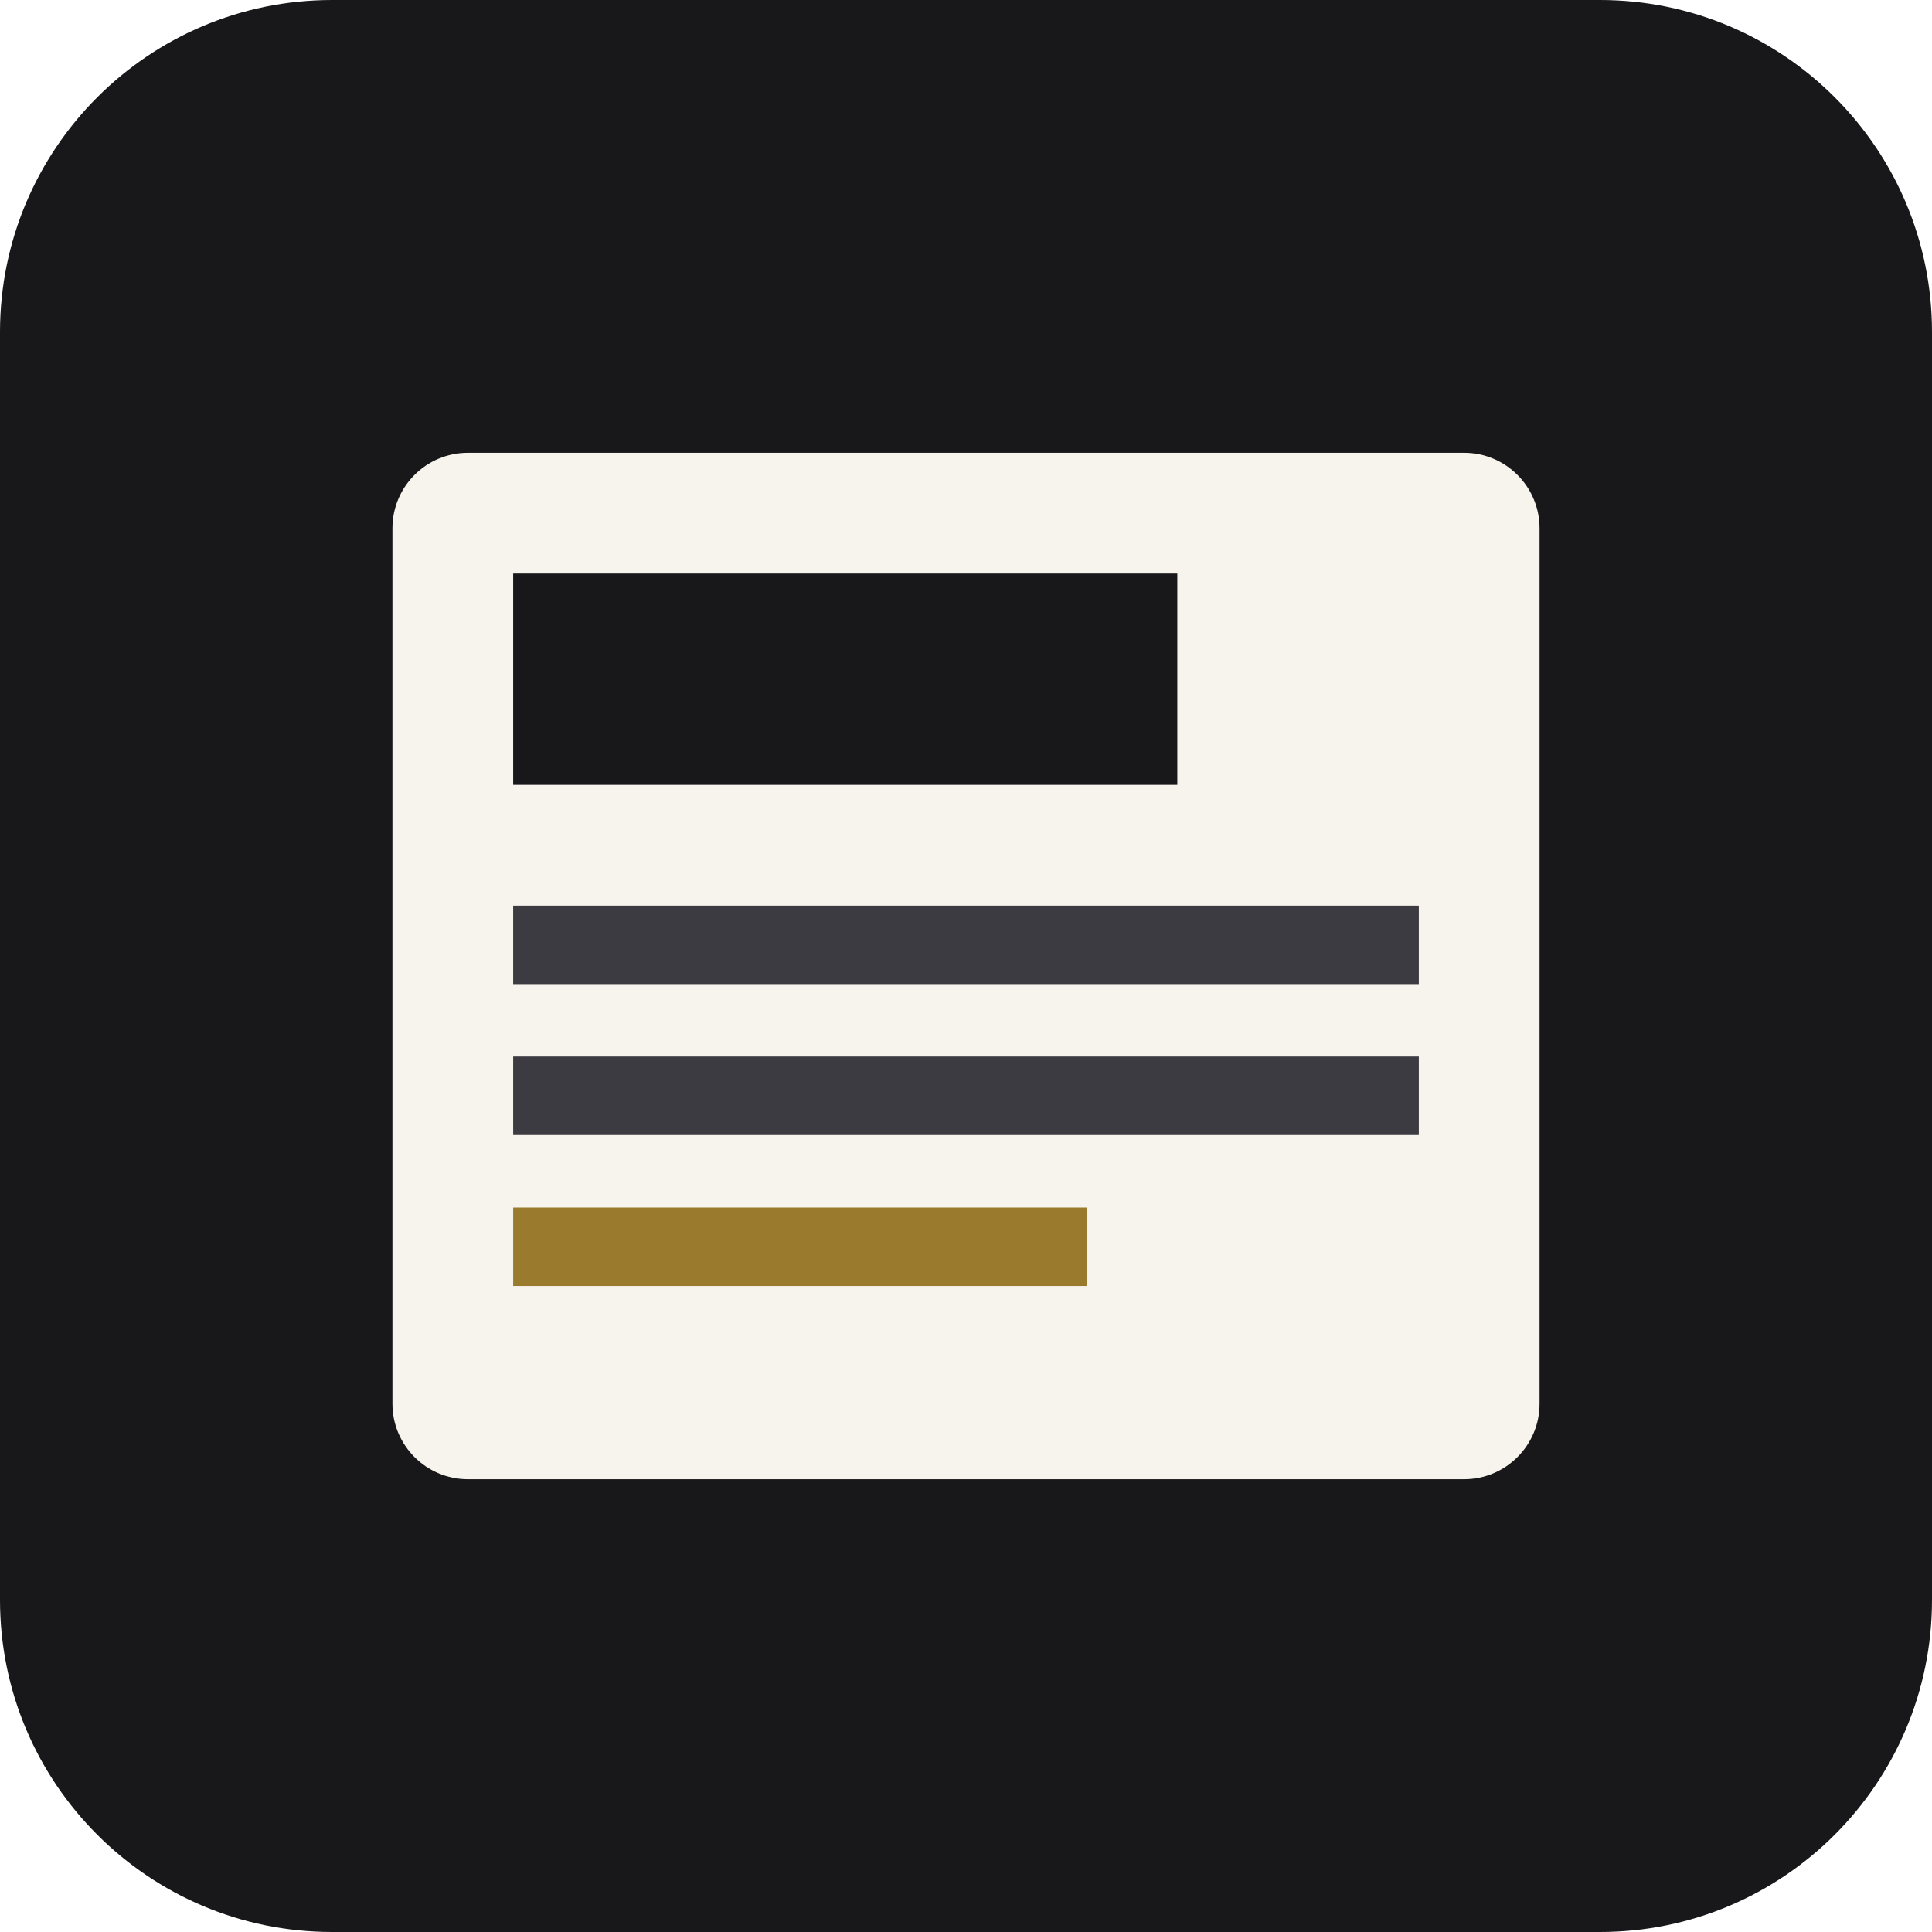
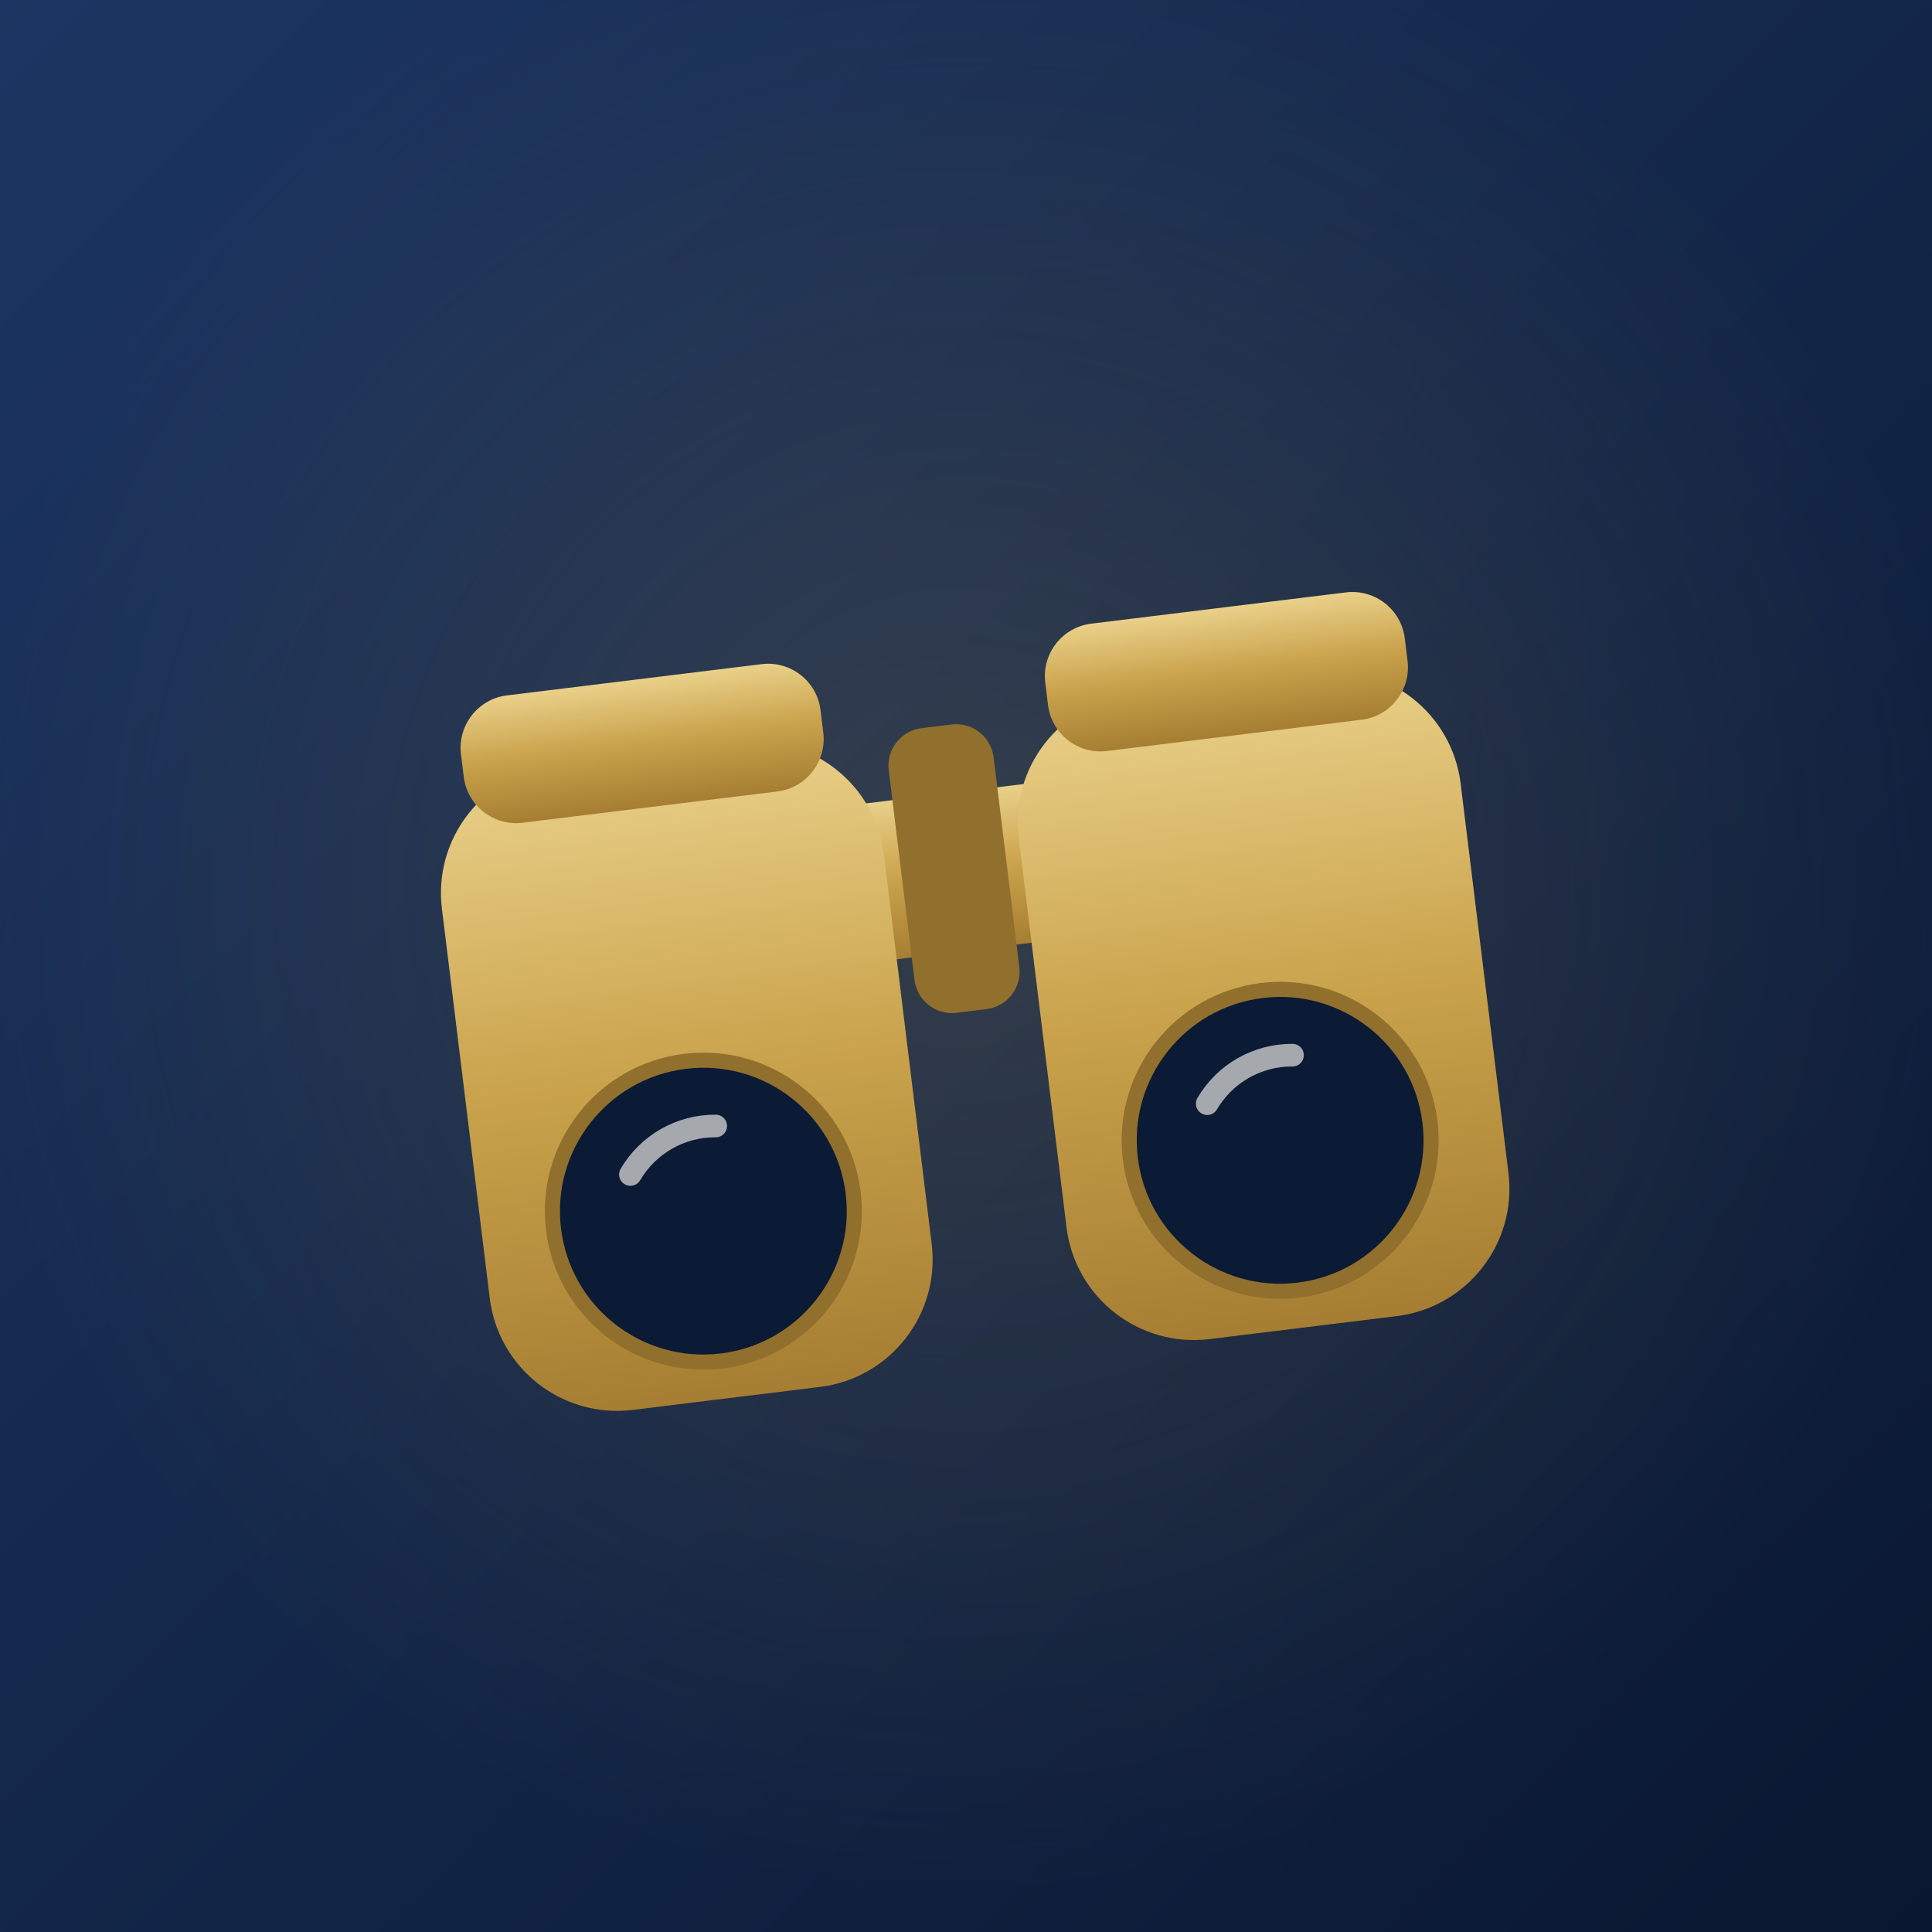
- <svg xmlns="http://www.w3.org/2000/svg" viewBox="0 0 64 64" role="img" aria-label="MENA Morning Briefing">
-   <rect width="64" height="64" rx="11" fill="#18171A" />
-   <rect x="13" y="15" width="38" height="34" rx="2.5" fill="#F7F4EE" />
-   <rect x="17" y="19" width="22" height="7" fill="#18171A" />
-   <rect x="17" y="30" width="30" height="2.6" fill="#3D3B42" />
-   <rect x="17" y="35" width="30" height="2.6" fill="#3D3B42" />
-   <rect x="17" y="40" width="19" height="2.6" fill="#9A7B2E" />
+ <svg xmlns="http://www.w3.org/2000/svg" viewBox="0 0 512 512" role="img" aria-label="The Middle East Scout">
+   <defs>
+     <linearGradient id="navy" x1="0" y1="0" x2="1" y2="1">
+       <stop offset="0" stop-color="#1c3663" />
+       <stop offset="1" stop-color="#0a1730" />
+     </linearGradient>
+     <linearGradient id="gold" x1="0" y1="0" x2="0" y2="1">
+       <stop offset="0" stop-color="#E9D089" />
+       <stop offset=".5" stop-color="#C9A24B" />
+       <stop offset="1" stop-color="#A67E33" />
+     </linearGradient>
+     <radialGradient id="glow" cx=".5" cy=".46" r=".52">
+       <stop offset="0" stop-color="#C9A24B" stop-opacity=".18" />
+       <stop offset="1" stop-color="#C9A24B" stop-opacity="0" />
+     </radialGradient>
+   </defs>
+   <rect width="512" height="512" fill="url(#navy)" />
+   <rect width="512" height="512" fill="url(#glow)" />
+   <g transform="rotate(-7 256 256)">
+     <rect x="206" y="210" width="100" height="42" rx="19" fill="url(#gold)" />
+     <rect x="242" y="192" width="28" height="76" rx="10" fill="#916f2c" />
+     <rect x="120" y="190" width="118" height="172" rx="34" fill="url(#gold)" />
+     <rect x="274" y="190" width="118" height="172" rx="34" fill="url(#gold)" />
+     <rect x="130" y="170" width="96" height="34" rx="14" fill="url(#gold)" />
+     <rect x="286" y="170" width="96" height="34" rx="14" fill="url(#gold)" />
+     <circle cx="179" cy="312" r="40" fill="#0b1a35" />
+     <circle cx="179" cy="312" r="40" fill="none" stroke="#916f2c" stroke-width="4" />
+     <path d="M161 300 a26 26 0 0 1 24 -10" stroke="#F7F4EE" stroke-width="6" fill="none" stroke-linecap="round" opacity=".65" />
+     <circle cx="333" cy="312" r="40" fill="#0b1a35" />
+     <circle cx="333" cy="312" r="40" fill="none" stroke="#916f2c" stroke-width="4" />
+     <path d="M315 300 a26 26 0 0 1 24 -10" stroke="#F7F4EE" stroke-width="6" fill="none" stroke-linecap="round" opacity=".65" />
+   </g>
</svg>
